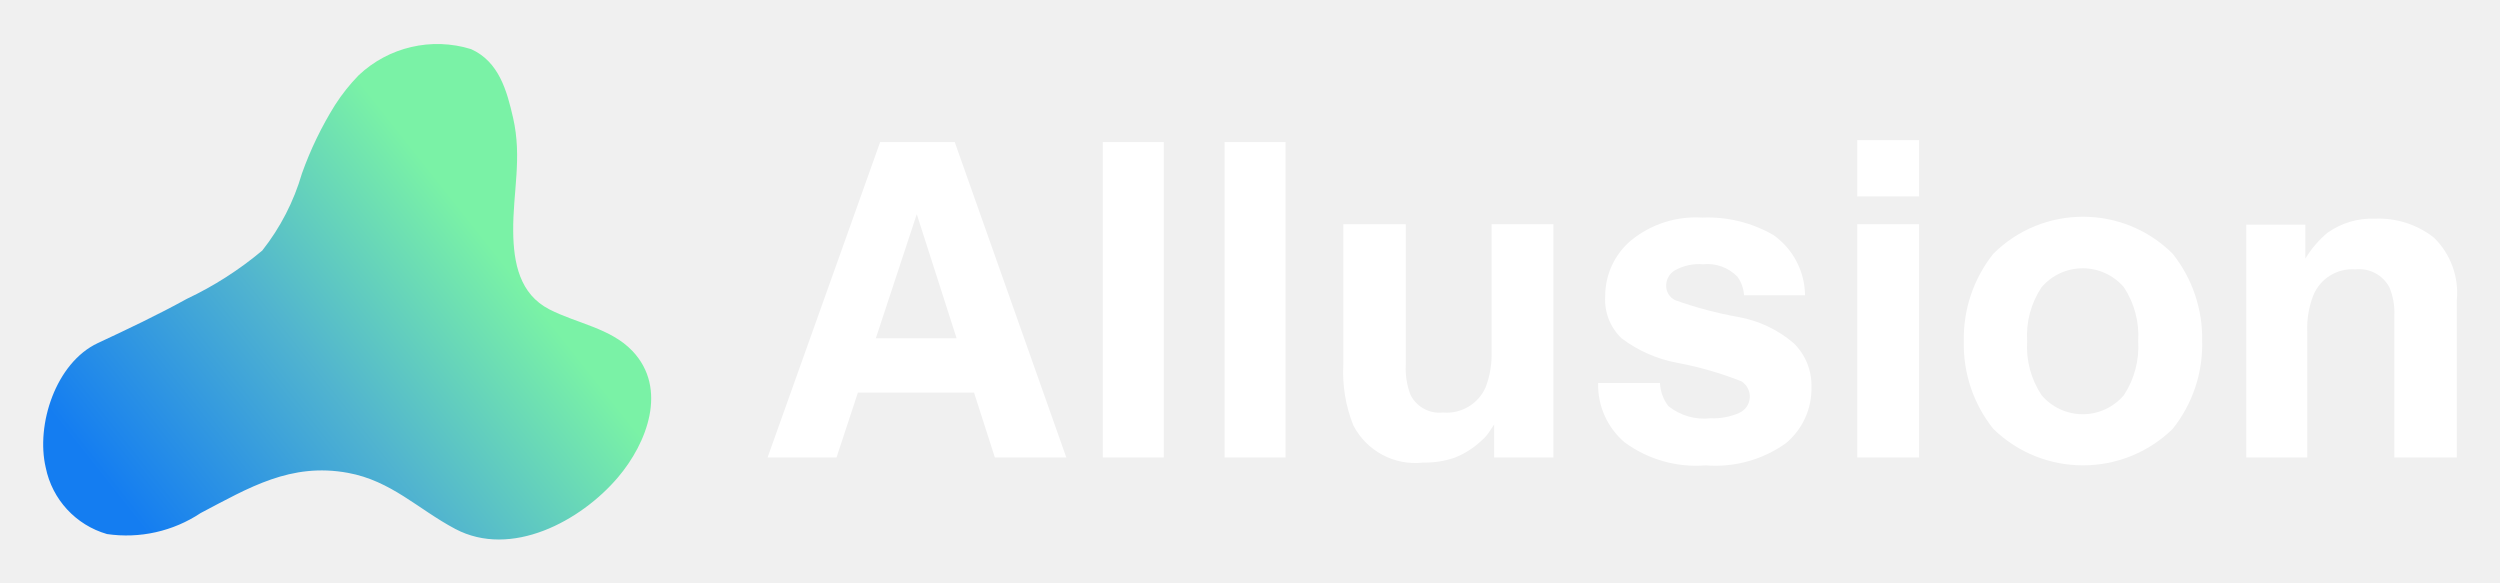
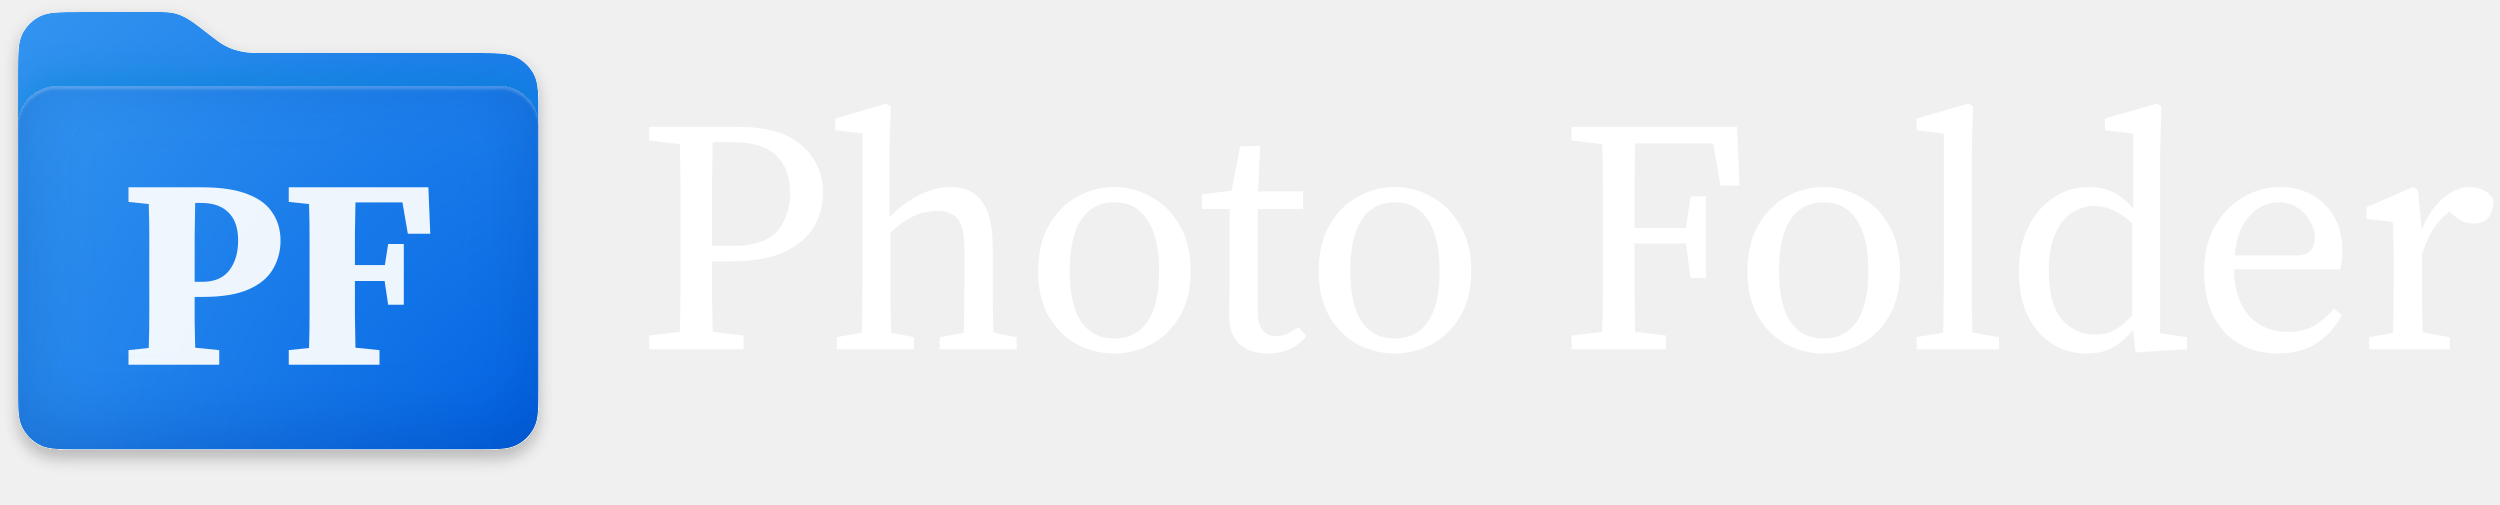
- <svg xmlns="http://www.w3.org/2000/svg" viewBox="0 0 115.71 26.97">
+ <svg xmlns="http://www.w3.org/2000/svg" width="416" height="84" viewBox="0 0 416 84" fill="none">
+   <g filter="url(#filter0_dd_272_1695)">
+     <mask id="mask0_272_1695" style="mask-type:alpha" maskUnits="userSpaceOnUse" x="3" y="2" width="87" height="78">
+       <path d="M13.613 74.781H78.987C82.702 74.781 84.559 74.781 85.978 74.058C87.226 73.422 88.241 72.407 88.877 71.159C89.6 69.74 89.6 67.883 89.6 64.168V19.431C89.6 15.716 89.6 13.858 88.877 12.439C88.241 11.191 87.226 10.176 85.978 9.54C84.559 8.817 82.702 8.817 78.987 8.817H43.122C41.141 8.817 38.607 8.633 36.12 6.745C33.632 4.856 35.751 6.468 33.126 4.441C30.5 2.415 29.161 2 26.861 2H13.613C9.898 2 8.041 2 6.622 2.723C5.374 3.359 4.359 4.374 3.723 5.622C3 7.041 3 8.898 3 12.613V64.168C3 67.883 3 69.74 3.723 71.159C4.359 72.407 5.374 73.422 6.622 74.058C8.041 74.781 9.898 74.781 13.613 74.781Z" fill="url(#paint0_linear_272_1695)" />
+     </mask>
+     <g mask="url(#mask0_272_1695)">
+       <path d="M13.613 74.781H78.987C82.702 74.781 84.559 74.781 85.978 74.058C87.226 73.422 88.241 72.407 88.877 71.159C89.6 69.74 89.6 67.883 89.6 64.168V19.431C89.6 15.716 89.6 13.858 88.877 12.439C88.241 11.191 87.226 10.176 85.978 9.54C84.559 8.817 82.702 8.817 78.987 8.817H43.122C41.141 8.817 38.607 8.633 36.12 6.745C33.632 4.856 35.751 6.468 33.126 4.441C30.5 2.415 29.161 2 26.861 2H13.613C9.898 2 8.041 2 6.622 2.723C5.374 3.359 4.359 4.374 3.723 5.622C3 7.041 3 8.898 3 12.613V64.168C3 67.883 3 69.74 3.723 71.159C4.359 72.407 5.374 73.422 6.622 74.058C8.041 74.781 9.898 74.781 13.613 74.781Z" fill="url(#paint1_radial_272_1695)" />
+       <g filter="url(#filter1_dii_272_1695)">
+         <rect x="3" y="14.346" width="86.6" height="60.436" rx="6.633" fill="url(#paint2_radial_272_1695)" />
+       </g>
+       <g style="mix-blend-mode:hard-light">
+         <path d="M33.514 33.772H32.48C32.45 35.63 32.42 37.502 32.39 39.389C32.39 41.276 32.39 43.178 32.39 45.096V46.893H33.693C35.67 46.893 37.153 46.264 38.142 45.006C39.13 43.718 39.625 42.055 39.625 40.018C39.625 37.951 39.085 36.393 38.007 35.345C36.959 34.296 35.461 33.772 33.514 33.772ZM21.381 33.593V31.166H33.603C36.719 31.166 39.235 31.541 41.152 32.289C43.069 33.008 44.462 34.042 45.331 35.39C46.23 36.708 46.679 38.266 46.679 40.063C46.679 41.77 46.26 43.343 45.421 44.781C44.612 46.189 43.264 47.312 41.377 48.151C39.49 48.99 36.914 49.409 33.648 49.409H32.39C32.39 50.697 32.39 52.06 32.39 53.498C32.42 54.906 32.45 56.359 32.48 57.857L36.479 58.261V60.688H21.381V58.261L24.752 57.902C24.811 56.074 24.841 54.232 24.841 52.375C24.841 50.517 24.841 48.645 24.841 46.758V45.096C24.841 43.238 24.841 41.381 24.841 39.524C24.841 37.636 24.811 35.779 24.752 33.952L21.381 33.593ZM48.05 33.593V31.166H71.281L71.596 38.895H67.866L66.967 33.682H59.149C59.119 35.39 59.089 37.112 59.059 38.85C59.059 40.587 59.059 42.34 59.059 44.107H64.047L64.586 40.602H67.192V50.712H64.586L64.002 46.758H59.059C59.059 48.765 59.059 50.682 59.059 52.51C59.089 54.307 59.119 56.089 59.149 57.857L63.148 58.261V60.688H48.05V58.261L51.42 57.902C51.48 56.074 51.51 54.232 51.51 52.375C51.51 50.517 51.51 48.645 51.51 46.758V45.096C51.51 43.238 51.51 41.381 51.51 39.524C51.51 37.636 51.48 35.779 51.42 33.952L48.05 33.593Z" fill="#F9F9F9" fill-opacity="0.97" />
+       </g>
+     </g>
+   </g>
+   <path d="M121.911 23.655H118.594C118.557 26.014 118.52 28.428 118.483 30.898C118.483 33.331 118.483 35.782 118.483 38.252V40.906H122.132C125.487 40.906 127.883 40.095 129.32 38.473C130.758 36.814 131.477 34.695 131.477 32.114C131.477 29.424 130.703 27.341 129.154 25.866C127.643 24.392 125.229 23.655 121.911 23.655ZM108.033 23.378V21.111H122.906C127.588 21.111 131.09 22.143 133.412 24.208C135.771 26.235 136.95 28.871 136.95 32.114C136.95 34.179 136.434 36.077 135.402 37.809C134.37 39.542 132.711 40.924 130.426 41.956C128.178 42.988 125.155 43.505 121.358 43.505H118.483C118.483 45.495 118.483 47.449 118.483 49.365C118.52 51.282 118.557 53.236 118.594 55.226L123.736 55.835V58.102H108.033V55.835L113.12 55.226C113.193 52.904 113.23 50.545 113.23 48.149C113.23 45.753 113.23 43.357 113.23 40.961V38.252C113.23 35.856 113.23 33.478 113.23 31.119C113.23 28.723 113.193 26.346 113.12 23.986L108.033 23.378ZM139.265 58.102V56.111L143.412 55.337C143.449 53.936 143.468 52.425 143.468 50.803C143.504 49.144 143.523 47.707 143.523 46.49V22.217L138.989 21.664V19.729L147.449 17.241L148.223 17.683L148.002 25.535V36.206C149.365 34.695 150.95 33.478 152.757 32.557C154.563 31.598 156.351 31.119 158.12 31.119C160.516 31.119 162.285 31.93 163.428 33.552C164.608 35.137 165.197 37.736 165.197 41.348V46.49C165.197 47.743 165.197 49.181 165.197 50.803C165.234 52.425 165.271 53.936 165.308 55.337L169.178 56.111V58.102H156.351V56.111L160.387 55.392C160.424 53.992 160.442 52.48 160.442 50.858C160.479 49.2 160.497 47.743 160.497 46.49V41.79C160.497 39.247 160.147 37.496 159.447 36.538C158.747 35.579 157.585 35.1 155.964 35.1C154.6 35.1 153.31 35.377 152.093 35.929C150.877 36.482 149.568 37.404 148.167 38.694V46.49C148.167 47.707 148.167 49.144 148.167 50.803C148.204 52.425 148.241 53.936 148.278 55.337L152.093 56.111V58.102H139.265ZM185.411 58.82C183.273 58.82 181.227 58.323 179.274 57.328C177.357 56.295 175.79 54.766 174.574 52.738C173.358 50.674 172.749 48.131 172.749 45.108C172.749 42.048 173.358 39.487 174.574 37.422C175.79 35.321 177.357 33.755 179.274 32.723C181.227 31.654 183.273 31.119 185.411 31.119C187.549 31.119 189.577 31.654 191.493 32.723C193.447 33.755 195.032 35.321 196.248 37.422C197.502 39.487 198.128 42.048 198.128 45.108C198.128 48.131 197.502 50.674 196.248 52.738C195.032 54.766 193.447 56.295 191.493 57.328C189.577 58.323 187.549 58.82 185.411 58.82ZM185.411 56.332C187.807 56.332 189.65 55.392 190.94 53.512C192.231 51.596 192.876 48.794 192.876 45.108C192.876 41.385 192.231 38.547 190.94 36.593C189.65 34.639 187.807 33.663 185.411 33.663C183.015 33.663 181.172 34.639 179.882 36.593C178.629 38.547 178.002 41.385 178.002 45.108C178.002 48.794 178.629 51.596 179.882 53.512C181.172 55.392 183.015 56.332 185.411 56.332ZM210.849 58.82C208.932 58.82 207.402 58.304 206.26 57.272C205.117 56.24 204.546 54.655 204.546 52.517C204.546 51.817 204.546 51.135 204.546 50.471C204.583 49.771 204.601 48.886 204.601 47.817V34.768H200.012V32.336L204.933 31.727L206.37 24.318H209.688L209.356 31.838H216.821V34.768H209.301V51.909C209.301 53.31 209.577 54.342 210.13 55.005C210.683 55.632 211.42 55.945 212.342 55.945C212.969 55.945 213.558 55.816 214.111 55.558C214.701 55.3 215.346 54.931 216.046 54.452L217.373 55.89C215.862 57.843 213.687 58.82 210.849 58.82ZM232.092 58.82C229.954 58.82 227.908 58.323 225.954 57.328C224.038 56.295 222.471 54.766 221.255 52.738C220.038 50.674 219.43 48.131 219.43 45.108C219.43 42.048 220.038 39.487 221.255 37.422C222.471 35.321 224.038 33.755 225.954 32.723C227.908 31.654 229.954 31.119 232.092 31.119C234.23 31.119 236.257 31.654 238.174 32.723C240.128 33.755 241.713 35.321 242.929 37.422C244.182 39.487 244.809 42.048 244.809 45.108C244.809 48.131 244.182 50.674 242.929 52.738C241.713 54.766 240.128 56.295 238.174 57.328C236.257 58.323 234.23 58.82 232.092 58.82ZM232.092 56.332C234.488 56.332 236.331 55.392 237.621 53.512C238.911 51.596 239.556 48.794 239.556 45.108C239.556 41.385 238.911 38.547 237.621 36.593C236.331 34.639 234.488 33.663 232.092 33.663C229.696 33.663 227.853 34.639 226.563 36.593C225.309 38.547 224.683 41.385 224.683 45.108C224.683 48.794 225.309 51.596 226.563 53.512C227.853 55.392 229.696 56.332 232.092 56.332ZM261.52 23.378V21.111H289.055L289.442 30.898H286.29L285.074 23.876H272.08C272.044 26.235 272.007 28.594 271.97 30.953C271.97 33.312 271.97 35.635 271.97 37.92H280.54L281.314 32.667H283.858V46.269H281.314L280.54 40.519H271.97C271.97 43.246 271.97 45.808 271.97 48.204C272.007 50.6 272.044 52.941 272.08 55.226L277.223 55.835V58.102H261.52V55.835L266.607 55.226C266.68 52.904 266.717 50.545 266.717 48.149C266.717 45.753 266.717 43.357 266.717 40.961V38.252C266.717 35.856 266.717 33.478 266.717 31.119C266.717 28.723 266.68 26.346 266.607 23.986L261.52 23.378ZM303.436 58.82C301.298 58.82 299.252 58.323 297.298 57.328C295.382 56.295 293.815 54.766 292.598 52.738C291.382 50.674 290.774 48.131 290.774 45.108C290.774 42.048 291.382 39.487 292.598 37.422C293.815 35.321 295.382 33.755 297.298 32.723C299.252 31.654 301.298 31.119 303.436 31.119C305.574 31.119 307.601 31.654 309.518 32.723C311.471 33.755 313.056 35.321 314.273 37.422C315.526 39.487 316.153 42.048 316.153 45.108C316.153 48.131 315.526 50.674 314.273 52.738C313.056 54.766 311.471 56.295 309.518 57.328C307.601 58.323 305.574 58.82 303.436 58.82ZM303.436 56.332C305.832 56.332 307.675 55.392 308.965 53.512C310.255 51.596 310.9 48.794 310.9 45.108C310.9 41.385 310.255 38.547 308.965 36.593C307.675 34.639 305.832 33.663 303.436 33.663C301.04 33.663 299.197 34.639 297.907 36.593C296.653 38.547 296.027 41.385 296.027 45.108C296.027 48.794 296.653 51.596 297.907 53.512C299.197 55.392 301.04 56.332 303.436 56.332ZM318.921 58.102V56.111L323.344 55.337C323.381 53.826 323.4 52.351 323.4 50.914C323.436 49.439 323.455 47.965 323.455 46.49V22.217L318.921 21.664V19.729L327.546 17.241L328.321 17.683L328.099 25.535V46.49C328.099 47.965 328.099 49.439 328.099 50.914C328.136 52.388 328.173 53.862 328.21 55.337L332.633 56.111V58.102H318.921ZM340.919 45.108C340.919 48.72 341.638 51.393 343.075 53.125C344.55 54.821 346.393 55.669 348.604 55.669C349.821 55.669 350.89 55.429 351.811 54.95C352.77 54.434 353.765 53.605 354.797 52.462V37.146C353.544 36.04 352.42 35.284 351.424 34.879C350.429 34.474 349.471 34.271 348.549 34.271C347.185 34.271 345.914 34.658 344.734 35.432C343.591 36.169 342.67 37.349 341.969 38.971C341.269 40.556 340.919 42.601 340.919 45.108ZM355.35 58.654L354.963 54.839C354.005 56.093 352.899 57.069 351.645 57.77C350.429 58.47 348.955 58.82 347.222 58.82C344.974 58.82 343.002 58.249 341.306 57.106C339.61 55.964 338.283 54.379 337.325 52.351C336.403 50.287 335.943 47.909 335.943 45.218C335.943 42.38 336.459 39.91 337.491 37.809C338.523 35.708 339.924 34.068 341.693 32.889C343.462 31.709 345.471 31.119 347.72 31.119C349.01 31.119 350.245 31.377 351.424 31.893C352.641 32.409 353.82 33.349 354.963 34.713V22.217L350.263 21.664V19.729L358.889 17.241L359.663 17.683L359.442 25.535V55.448L363.92 56.111V58.102L355.35 58.654ZM379.147 33.663C378.115 33.663 377.064 33.957 375.995 34.547C374.963 35.137 374.06 36.077 373.286 37.367C372.549 38.657 372.069 40.371 371.848 42.509H381.911C383.238 42.509 384.105 42.233 384.51 41.68C384.952 41.127 385.174 40.445 385.174 39.634C385.174 38.565 384.897 37.588 384.344 36.704C383.828 35.782 383.109 35.045 382.188 34.492C381.303 33.939 380.289 33.663 379.147 33.663ZM379.091 58.82C375.368 58.82 372.383 57.622 370.134 55.226C367.886 52.794 366.761 49.458 366.761 45.218C366.761 42.38 367.333 39.91 368.475 37.809C369.655 35.708 371.203 34.068 373.12 32.889C375.074 31.709 377.193 31.119 379.478 31.119C381.395 31.119 383.128 31.543 384.676 32.391C386.224 33.239 387.459 34.455 388.38 36.04C389.302 37.588 389.763 39.487 389.763 41.735C389.763 42.362 389.726 42.952 389.652 43.505C389.578 44.021 389.486 44.463 389.376 44.831H371.738C371.811 48.223 372.659 50.803 374.281 52.572C375.903 54.342 378.041 55.226 380.695 55.226C382.464 55.226 383.939 54.876 385.118 54.176C386.298 53.439 387.385 52.499 388.38 51.356L389.708 52.407C388.675 54.36 387.275 55.927 385.505 57.106C383.736 58.249 381.598 58.82 379.091 58.82ZM394.228 58.102V56.111L398.209 55.392C398.246 53.992 398.265 52.48 398.265 50.858C398.302 49.2 398.32 47.743 398.32 46.49V43.836C398.32 42.325 398.302 41.072 398.265 40.076C398.265 39.081 398.228 38.031 398.154 36.925L393.786 36.427V34.492L401.527 31.119L402.356 31.672L402.965 38.197C403.886 35.985 405.066 34.252 406.503 32.999C407.978 31.746 409.452 31.119 410.927 31.119C411.774 31.119 412.567 31.303 413.304 31.672C414.041 32.041 414.576 32.538 414.908 33.165C414.908 35.856 413.82 37.201 411.645 37.201C411.019 37.201 410.429 37.091 409.876 36.87C409.323 36.611 408.789 36.261 408.273 35.819L407.609 35.211C406.503 36.022 405.582 37.017 404.845 38.197C404.107 39.376 403.499 40.758 403.02 42.343V46.49C403.02 47.707 403.02 49.126 403.02 50.748C403.057 52.37 403.094 53.881 403.13 55.282L407.664 56.111V58.102H394.228Z" fill="white" />
  <defs>
-     <linearGradient id="a" x1="7.134" y1="25.124" x2="24.247" y2="11.576" gradientUnits="userSpaceOnUse">
-       <stop offset="0" stop-color="#147df1" />
-       <stop offset="0.502" stop-color="#51b4cf" />
-       <stop offset="0.95" stop-color="#7af2a6" />
+     <filter id="filter0_dd_272_1695" x="0.355" y="0.531" width="91.89" height="83.375" filterUnits="userSpaceOnUse" color-interpolation-filters="sRGB">
+       <feFlood flood-opacity="0" result="BackgroundImageFix" />
+       <feColorMatrix in="SourceAlpha" type="matrix" values="0 0 0 0 0 0 0 0 0 0 0 0 0 0 0 0 0 0 127 0" result="hardAlpha" />
+       <feMorphology radius="0.588" operator="erode" in="SourceAlpha" result="effect1_dropShadow_272_1695" />
+       <feOffset dy="2.351" />
+       <feGaussianBlur stdDeviation="1.469" />
+       <feComposite in2="hardAlpha" operator="out" />
+       <feColorMatrix type="matrix" values="0 0 0 0 0.031 0 0 0 0 0.016 0 0 0 0 0.008 0 0 0 0.08 0" />
+       <feBlend mode="normal" in2="BackgroundImageFix" result="effect1_dropShadow_272_1695" />
+       <feColorMatrix in="SourceAlpha" type="matrix" values="0 0 0 0 0 0 0 0 0 0 0 0 0 0 0 0 0 0 127 0" result="hardAlpha" />
+       <feMorphology radius="0.294" operator="dilate" in="SourceAlpha" result="effect2_dropShadow_272_1695" />
+       <feOffset dy="1.176" />
+       <feGaussianBlur stdDeviation="1.176" />
+       <feComposite in2="hardAlpha" operator="out" />
+       <feColorMatrix type="matrix" values="0 0 0 0 0.031 0 0 0 0 0.015 0 0 0 0 0.008 0 0 0 0.16 0" />
+       <feBlend mode="normal" in2="effect1_dropShadow_272_1695" result="effect2_dropShadow_272_1695" />
+       <feBlend mode="normal" in="SourceGraphic" in2="effect2_dropShadow_272_1695" result="shape" />
+     </filter>
+     <filter id="filter1_dii_272_1695" x="-2.896" y="6.975" width="98.392" height="72.228" filterUnits="userSpaceOnUse" color-interpolation-filters="sRGB">
+       <feFlood flood-opacity="0" result="BackgroundImageFix" />
+       <feColorMatrix in="SourceAlpha" type="matrix" values="0 0 0 0 0 0 0 0 0 0 0 0 0 0 0 0 0 0 127 0" result="hardAlpha" />
+       <feOffset dy="-1.474" />
+       <feGaussianBlur stdDeviation="2.948" />
+       <feComposite in2="hardAlpha" operator="out" />
+       <feColorMatrix type="matrix" values="0 0 0 0 0 0 0 0 0 0.518 0 0 0 0 0.804 0 0 0 0.5 0" />
+       <feBlend mode="multiply" in2="BackgroundImageFix" result="effect1_dropShadow_272_1695" />
+       <feBlend mode="normal" in="SourceGraphic" in2="effect1_dropShadow_272_1695" result="shape" />
+       <feColorMatrix in="SourceAlpha" type="matrix" values="0 0 0 0 0 0 0 0 0 0 0 0 0 0 0 0 0 0 127 0" result="hardAlpha" />
+       <feOffset dy="-2.948" />
+       <feGaussianBlur stdDeviation="5.896" />
+       <feComposite in2="hardAlpha" operator="arithmetic" k2="-1" k3="1" />
+       <feColorMatrix type="matrix" values="0 0 0 0 0.047 0 0 0 0 0.441 0 0 0 0 0.658 0 0 0 0.3 0" />
+       <feBlend mode="multiply" in2="shape" result="effect2_innerShadow_272_1695" />
+       <feColorMatrix in="SourceAlpha" type="matrix" values="0 0 0 0 0 0 0 0 0 0 0 0 0 0 0 0 0 0 127 0" result="hardAlpha" />
+       <feOffset dy="0.553" />
+       <feGaussianBlur stdDeviation="0.276" />
+       <feComposite in2="hardAlpha" operator="arithmetic" k2="-1" k3="1" />
+       <feColorMatrix type="matrix" values="0 0 0 0 1 0 0 0 0 1 0 0 0 0 1 0 0 0 0.2 0" />
+       <feBlend mode="normal" in2="effect2_innerShadow_272_1695" result="effect3_innerShadow_272_1695" />
+     </filter>
+     <linearGradient id="paint0_linear_272_1695" x1="46.3" y1="6.422" x2="46.3" y2="79.203" gradientUnits="userSpaceOnUse">
+       <stop stop-color="#5BB1E0" />
+       <stop offset="0.229" stop-color="#0591DE" />
    </linearGradient>
+     <radialGradient id="paint1_radial_272_1695" cx="0" cy="0" r="1" gradientUnits="userSpaceOnUse" gradientTransform="translate(89.6 79.2031) rotate(-138.283) scale(116.017 153.775)">
+       <stop stop-color="#0164E3" />
+       <stop offset="1" stop-color="#3394F0" />
+     </radialGradient>
+     <radialGradient id="paint2_radial_272_1695" cx="0" cy="0" r="1" gradientUnits="userSpaceOnUse" gradientTransform="translate(89.6 74.7815) rotate(-145.09) scale(105.603 132.247)">
+       <stop stop-color="#0164E3" />
+       <stop offset="1" stop-color="#3394F0" />
+     </radialGradient>
  </defs>
-   <path d="M40.737,6.575h3.452l5.164,14.598H46.046l-.963-3.001H39.707l-.989,3.001H35.527Zm-.2,9.081H44.275L42.432,9.913Z" fill="#fff" />
-   <path d="M53.865,21.173H51.043V6.575h2.822Z" fill="#fff" />
-   <path d="M59.5,21.173H56.678V6.575H59.5Z" fill="#fff" />
-   <path d="M65.065,10.378v6.507a3.422,3.422,0,0,0,.217,1.387,1.499,1.499,0,0,0,1.508.821,1.969,1.969,0,0,0,1.971-1.168,4.258,4.258,0,0,0,.275-1.674v-5.873h2.862V21.173H69.155V19.647c-.026.033-.092.133-.197.298a2.009,2.009,0,0,1-.375.436,3.922,3.922,0,0,1-1.279.812,4.339,4.339,0,0,1-1.447.218,3.223,3.223,0,0,1-3.219-1.723,6.61,6.61,0,0,1-.464-2.803V10.378Z" fill="#fff" />
-   <path d="M76.83,17.726a1.882,1.882,0,0,0,.388,1.069,2.629,2.629,0,0,0,1.95.564,2.987,2.987,0,0,0,1.329-.247.83.83,0,0,0,.096-1.466,16.17,16.17,0,0,0-2.953-.852,6.119,6.119,0,0,1-2.592-1.14,2.467,2.467,0,0,1-.753-1.94,3.364,3.364,0,0,1,1.176-2.57A4.733,4.733,0,0,1,78.78,10.071a6.081,6.081,0,0,1,3.3.807,3.458,3.458,0,0,1,1.465,2.788H80.722a1.654,1.654,0,0,0-.308-.861,1.941,1.941,0,0,0-1.589-.574,2.287,2.287,0,0,0-1.315.287.826.826,0,0,0-.393.673.735.735,0,0,0,.417.703,17.986,17.986,0,0,0,2.947.782,5.41,5.41,0,0,1,2.528,1.199,2.719,2.719,0,0,1,.832,2.029,3.276,3.276,0,0,1-1.196,2.62,5.625,5.625,0,0,1-3.696,1.015,5.575,5.575,0,0,1-3.766-1.074,3.493,3.493,0,0,1-1.216-2.738Z" fill="#fff" />
-   <path d="M88.823,9.091H85.961V6.486h2.862ZM85.961,10.378h2.862V21.173H85.961Z" fill="#fff" />
-   <path d="M100.559,19.852a5.948,5.948,0,0,1-8.299,0,6.25,6.25,0,0,1-1.367-4.062,6.291,6.291,0,0,1,1.367-4.047,5.885,5.885,0,0,1,8.299,0,6.29,6.29,0,0,1,1.366,4.047A6.249,6.249,0,0,1,100.559,19.852Zm-2.258-1.561a4.087,4.087,0,0,0,.663-2.502,4.064,4.064,0,0,0-.663-2.496,2.507,2.507,0,0,0-3.808,0,4.038,4.038,0,0,0-.669,2.496,4.06,4.06,0,0,0,.669,2.502,2.498,2.498,0,0,0,3.808,0Z" fill="#fff" />
-   <path d="M112.65,10.997A3.571,3.571,0,0,1,113.711,13.903v7.27h-2.892V14.607a3.02,3.02,0,0,0-.227-1.308,1.589,1.589,0,0,0-1.573-.832,1.95,1.95,0,0,0-1.956,1.218,4.214,4.214,0,0,0-.275,1.645v5.843h-2.822V10.398h2.733v1.574a4.773,4.773,0,0,1,1.025-1.198,3.554,3.554,0,0,1,2.199-.653A4.139,4.139,0,0,1,112.65,10.997Z" fill="#fff" />
-   <path d="M15.509,4.856A8.618,8.618,0,0,1,16.603,3.481a5.301,5.301,0,0,1,5.199-1.208c1.294.582,1.66,1.93,1.946,3.183.424,1.853-.011,3.435.005,5.251.014,1.475.303,2.904,1.669,3.609,1.256.648,2.846.871,3.852,1.932,1.643,1.734.679,4.253-.669,5.842-1.724,2.033-4.949,3.764-7.541,2.387-1.72-.914-2.955-2.227-4.969-2.593-2.64-.48-4.557.68-6.806,1.861a6.213,6.213,0,0,1-4.334.974,4.033,4.033,0,0,1-2.837-3.071c-.469-1.988.465-4.86,2.41-5.769,1.388-.648,2.774-1.305,4.116-2.045a16.209,16.209,0,0,0,3.495-2.238,10.451,10.451,0,0,0,1.835-3.564A16.37,16.37,0,0,1,15.509,4.856Z" fill="url(#a)" />
</svg>
